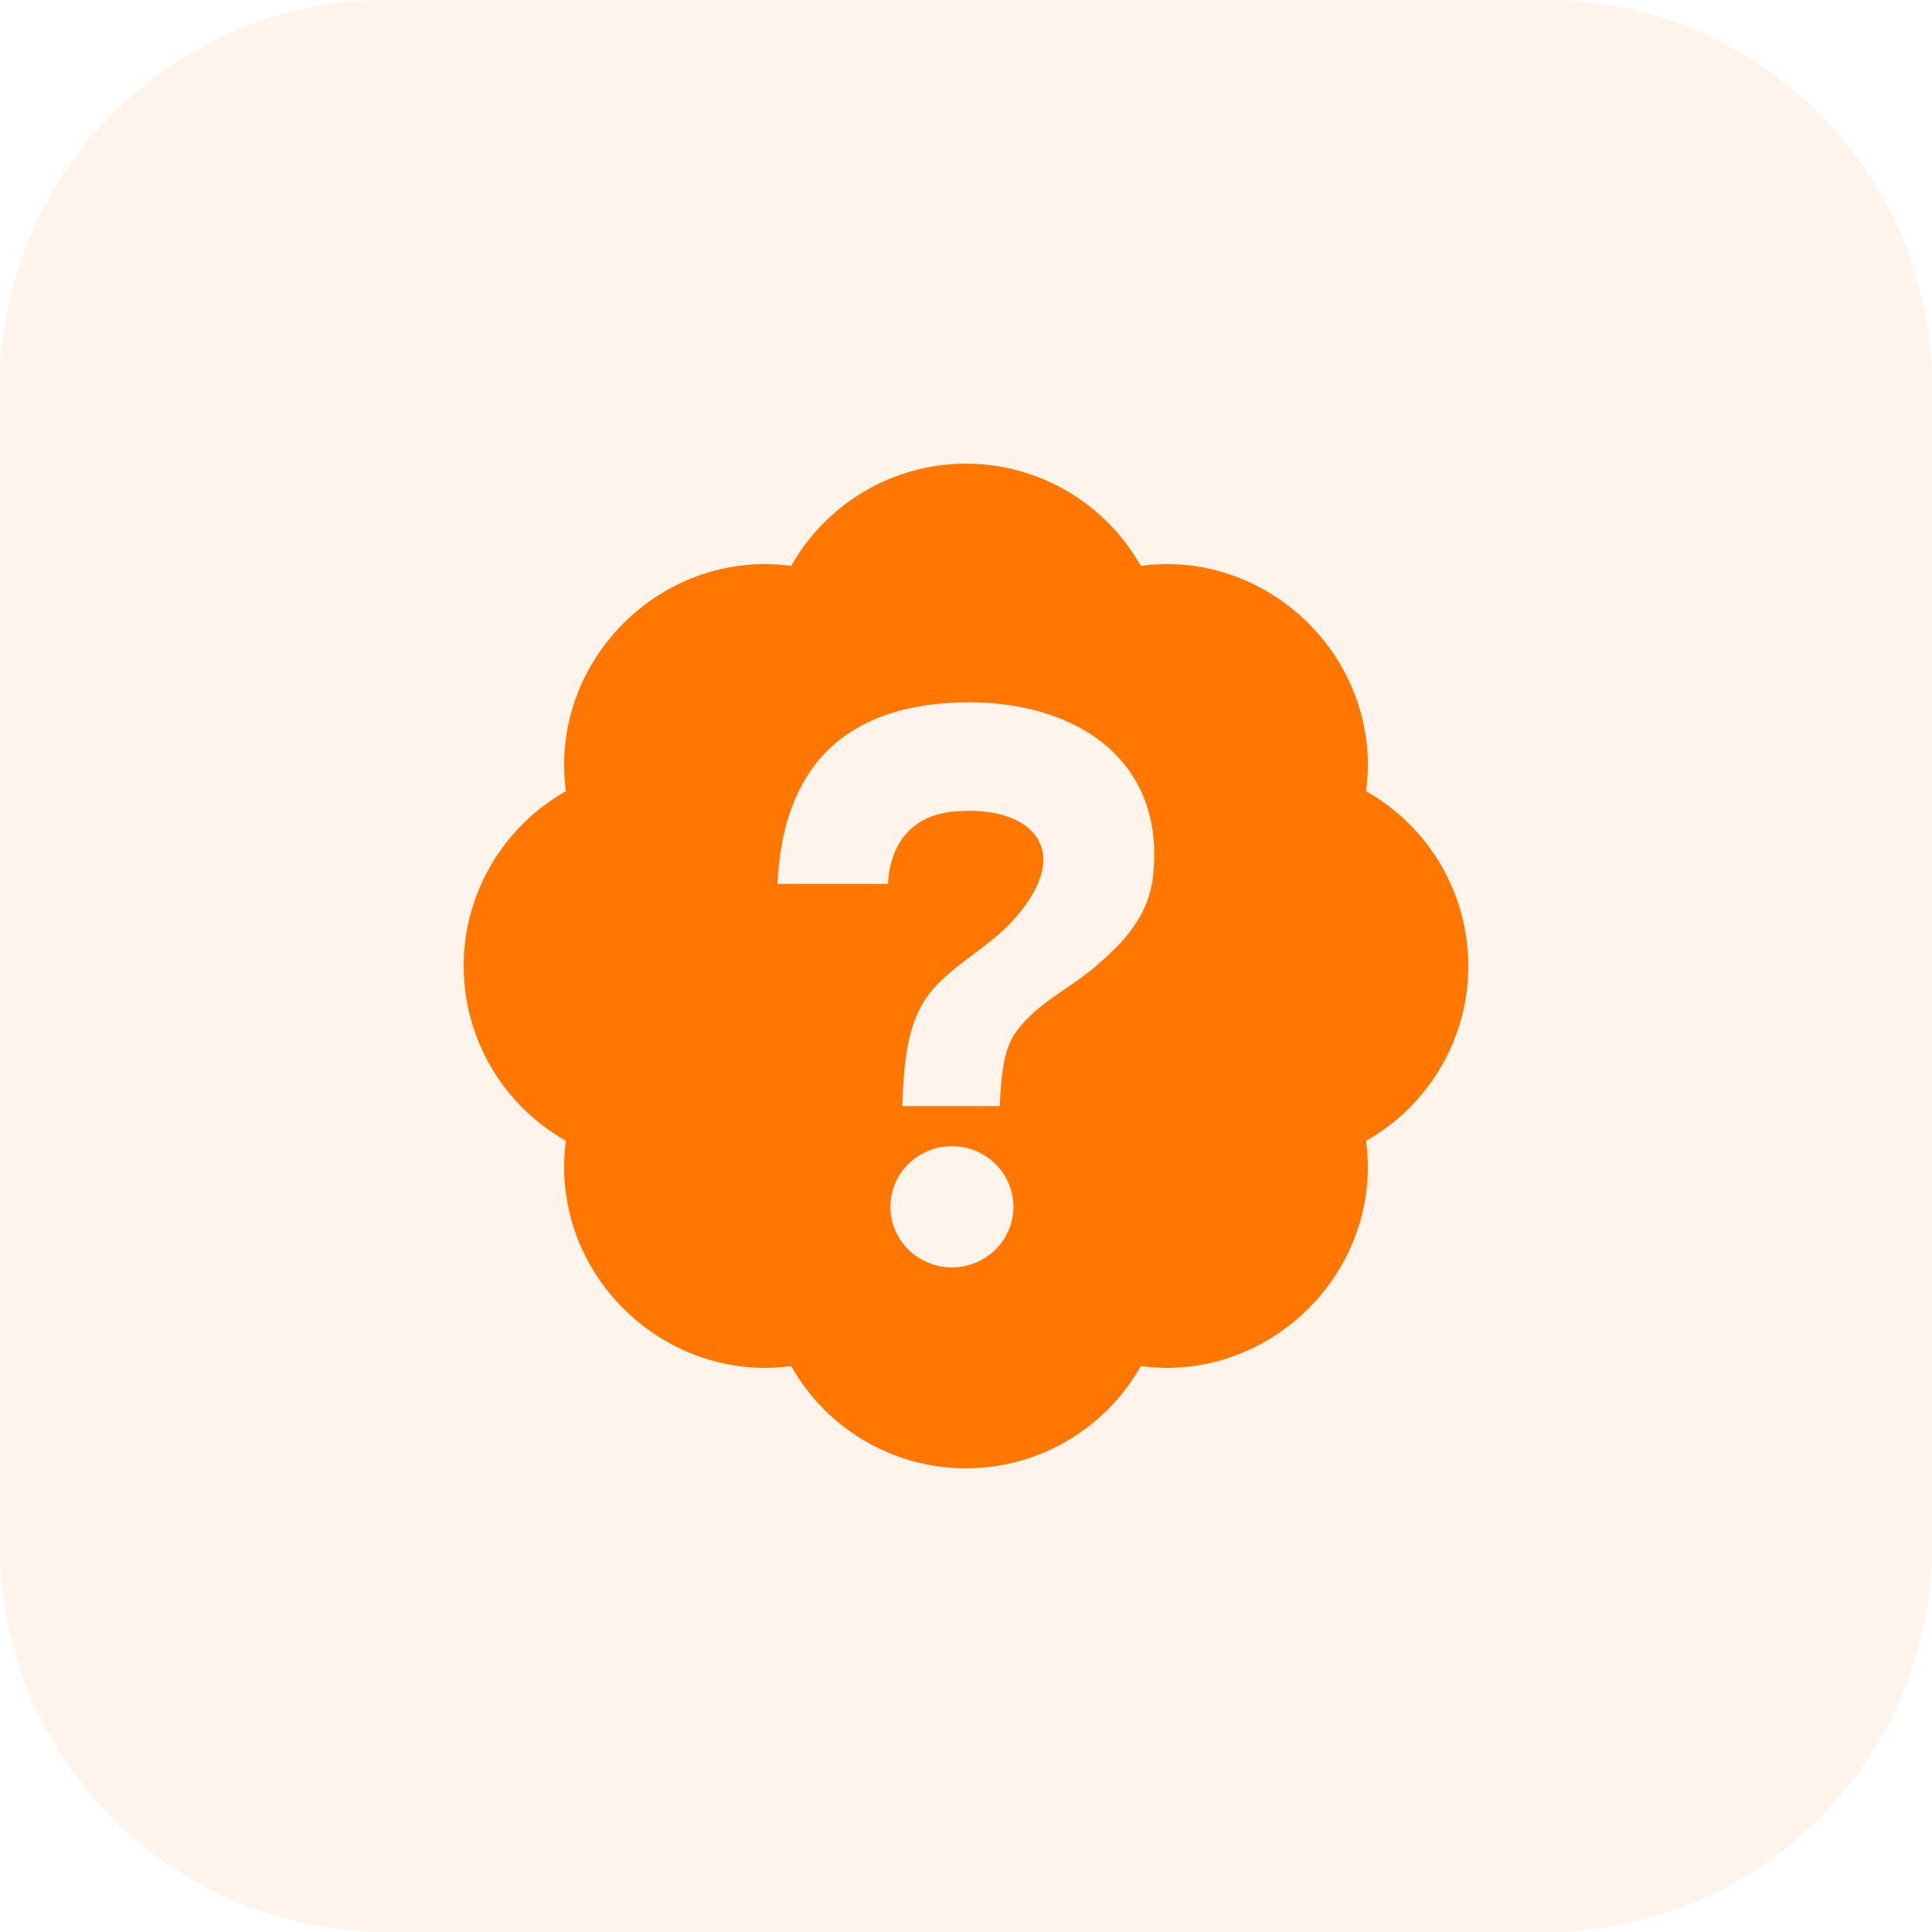
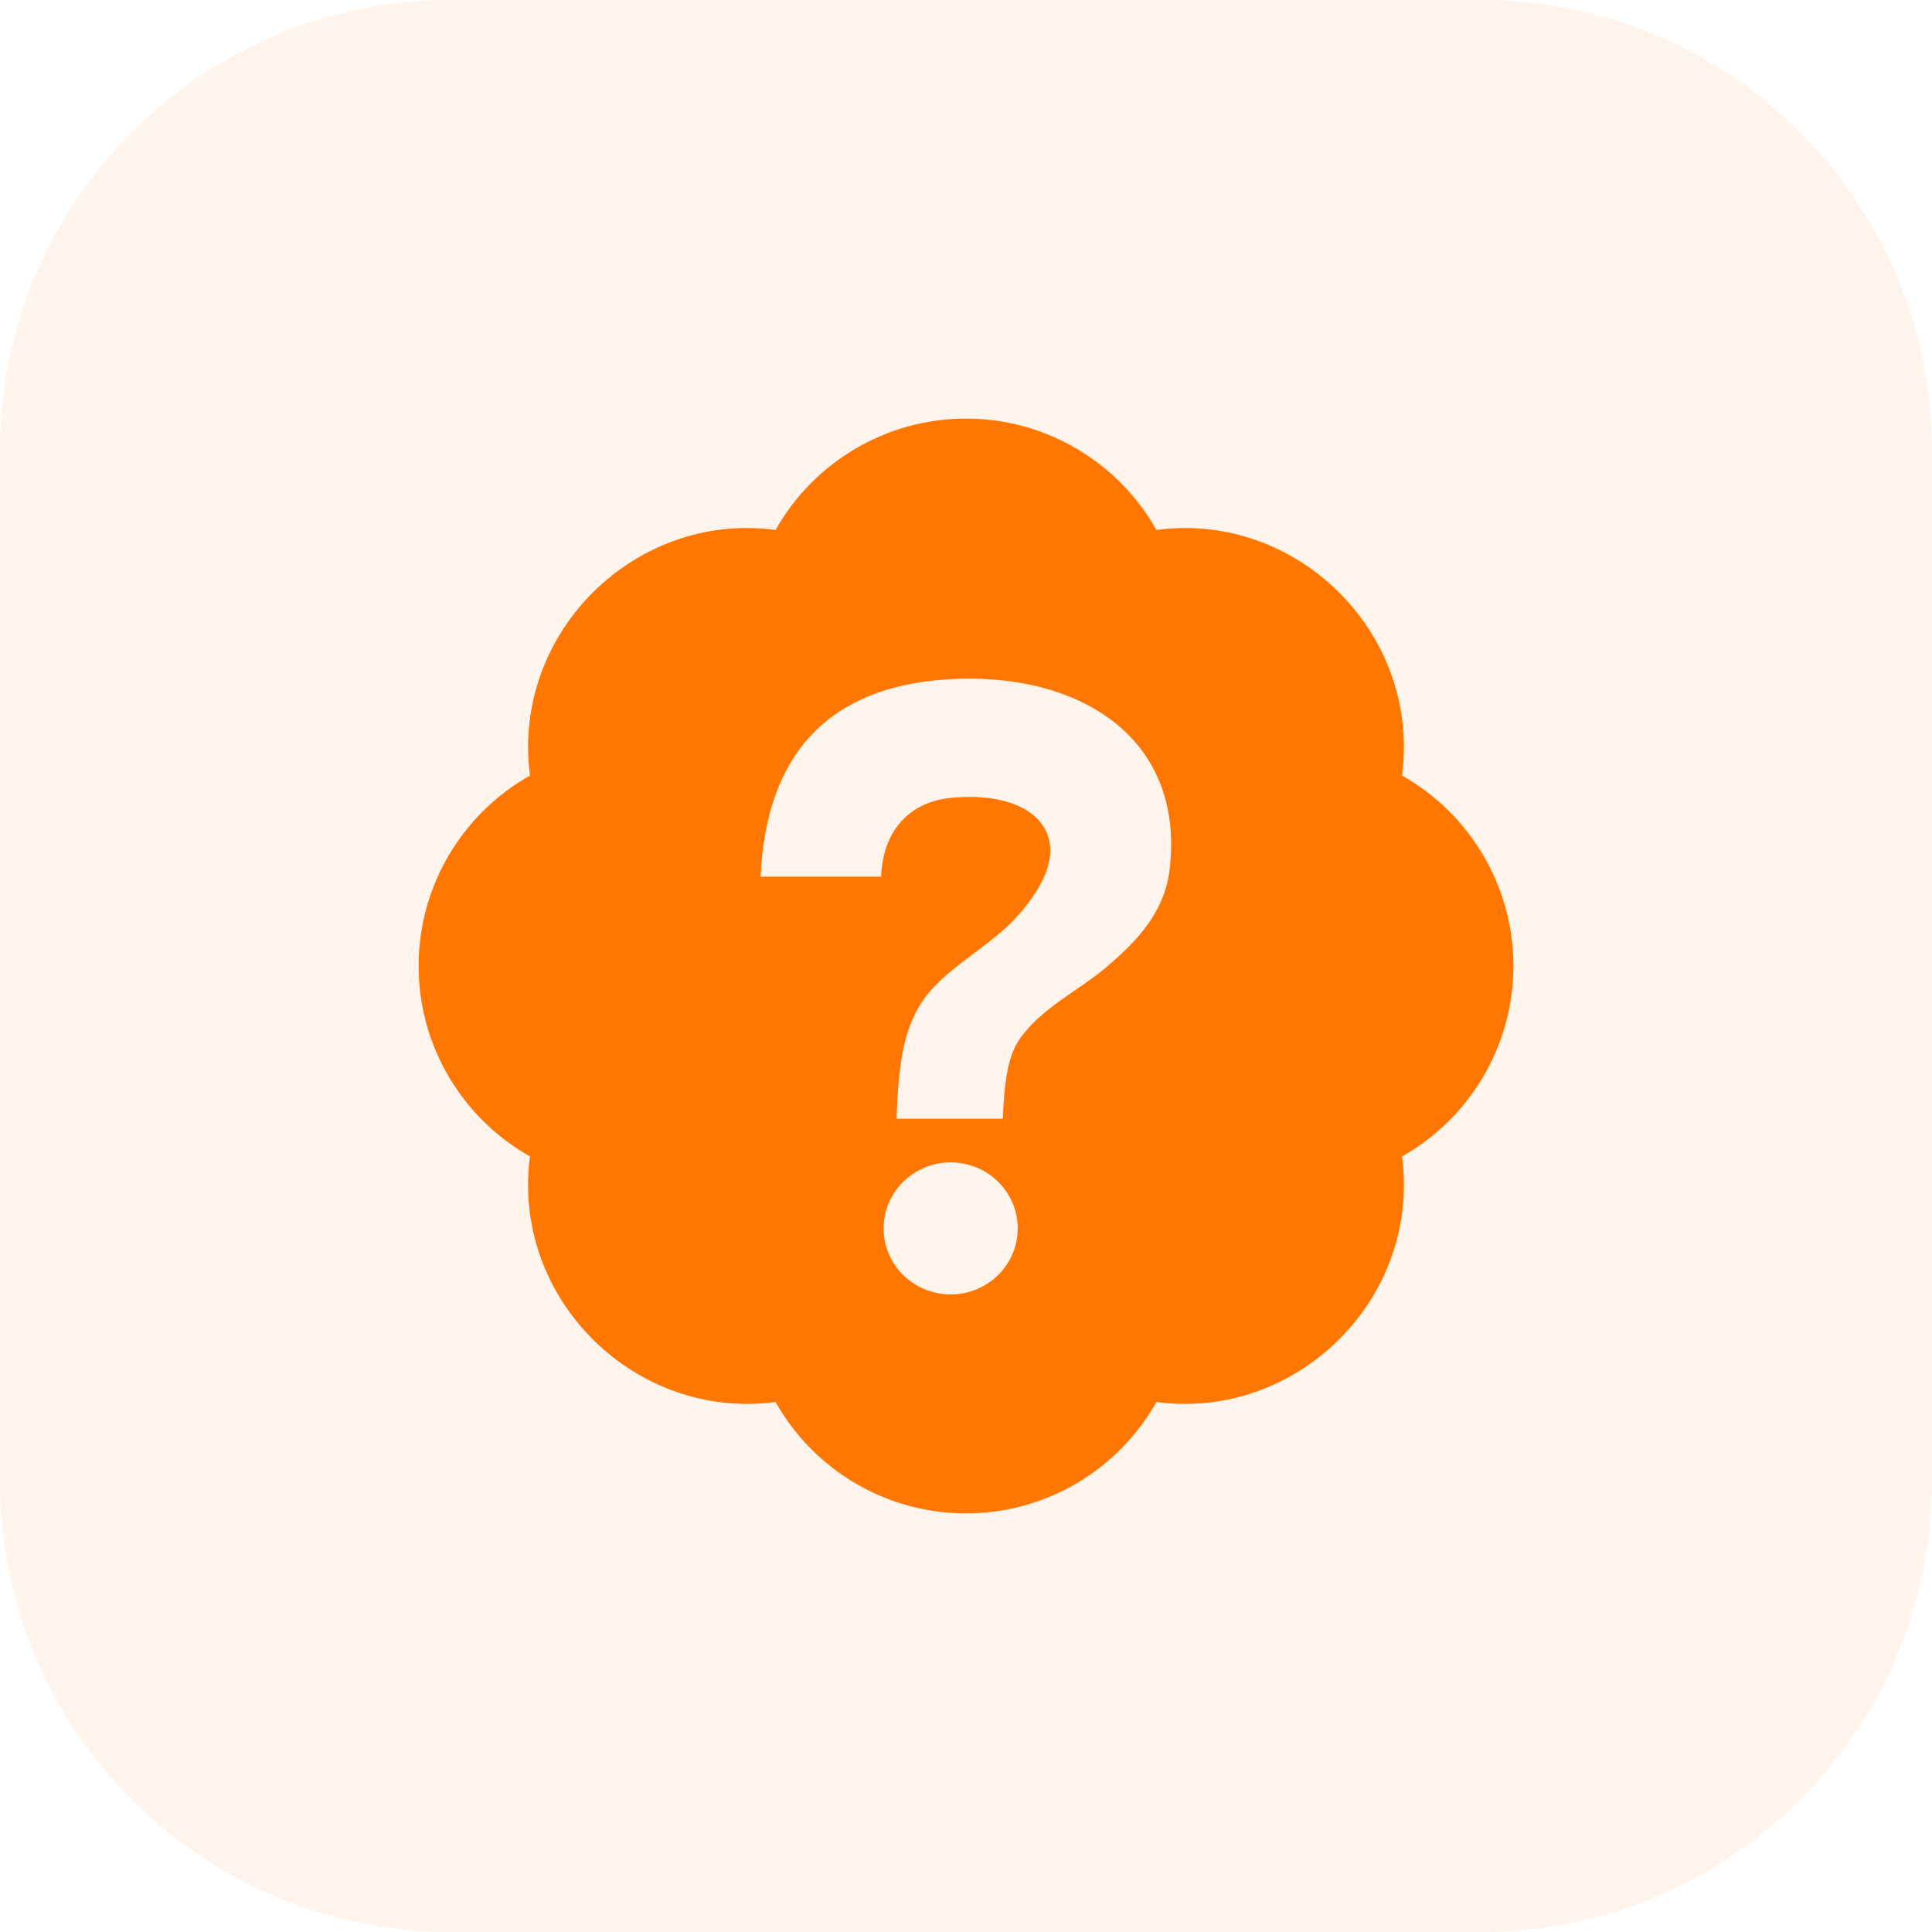
- <svg xmlns="http://www.w3.org/2000/svg" width="50" height="50" viewBox="0 0 50 50" fill="none">
-   <rect width="50" height="50" rx="10" fill="#FF7600" fill-opacity="0.08" />
-   <path fill-rule="evenodd" clip-rule="evenodd" d="M35.355 20.477C35.384 20.251 35.4 20.025 35.4 19.8C35.4 16.707 32.614 14.226 29.523 14.646C28.622 13.043 26.906 12 25 12C23.094 12 21.378 13.043 20.477 14.646C17.379 14.226 14.6 16.707 14.6 19.8C14.6 20.025 14.616 20.251 14.646 20.477C13.043 21.38 12 23.096 12 25C12 26.904 13.043 28.62 14.646 29.523C14.616 29.747 14.6 29.974 14.6 30.2C14.6 33.293 17.379 35.768 20.477 35.355C21.378 36.957 23.094 38 25 38C26.906 38 28.622 36.957 29.523 35.355C32.614 35.768 35.4 33.293 35.4 30.2C35.4 29.975 35.384 29.749 35.355 29.523C36.957 28.62 38 26.904 38 25C38 23.096 36.957 21.38 35.355 20.477ZM24.571 18.191C21.734 18.367 20.252 19.974 20.122 22.878H22.984C23.02 21.872 23.581 21.12 24.627 21.009C25.653 20.9 26.627 21.145 26.922 21.846C27.241 22.604 26.526 23.485 26.186 23.855C25.908 24.157 25.554 24.424 25.2 24.69L25.2 24.69C24.75 25.028 24.3 25.367 24.004 25.781C23.485 26.506 23.392 27.459 23.352 28.627H25.874C25.909 27.88 25.959 27.166 26.299 26.702C26.651 26.221 27.114 25.903 27.582 25.582L27.582 25.582C27.849 25.399 28.117 25.215 28.367 25C29.027 24.431 29.722 23.745 29.84 22.684C30.194 19.507 27.601 18.002 24.571 18.191ZM26.228 31.232C26.228 32.098 25.515 32.8 24.636 32.8C23.756 32.8 23.044 32.098 23.044 31.232C23.044 30.366 23.756 29.664 24.636 29.664C25.515 29.664 26.228 30.366 26.228 31.232Z" fill="#FF7600" />
+ <svg xmlns="http://www.w3.org/2000/svg" width="60" height="60" viewBox="0 0 60 60" fill="none">
+   <rect width="60" height="60" rx="14" fill="#FF7600" fill-opacity="0.08" />
+   <path fill-rule="evenodd" clip-rule="evenodd" d="M43.541 24.086C43.58 23.79 43.6 23.494 43.6 23.2C43.6 19.156 39.957 15.91 35.914 16.459C34.736 14.363 32.492 13 30 13C27.508 13 25.264 14.363 24.086 16.459C20.035 15.91 16.4 19.156 16.4 23.2C16.4 23.494 16.42 23.79 16.459 24.086C14.363 25.265 13 27.509 13 30C13 32.49 14.363 34.734 16.459 35.914C16.42 36.208 16.4 36.504 16.4 36.8C16.4 40.844 20.035 44.081 24.086 43.541C25.264 45.637 27.508 47 30 47C32.492 47 34.736 45.637 35.914 43.541C39.957 44.081 43.6 40.844 43.6 36.8C43.6 36.506 43.58 36.21 43.541 35.914C45.637 34.734 47 32.49 47 30C47 27.509 45.637 25.265 43.541 24.086ZM29.438 21.096C25.729 21.326 23.79 23.427 23.621 27.226H27.363C27.41 25.91 28.144 24.926 29.511 24.781C30.854 24.639 32.127 24.958 32.513 25.876C32.929 26.867 31.994 28.019 31.549 28.503C31.187 28.898 30.724 29.246 30.26 29.595L30.26 29.595C29.673 30.037 29.084 30.48 28.697 31.021C28.017 31.969 27.897 33.216 27.844 34.743H31.142C31.188 33.767 31.253 32.832 31.697 32.225C32.158 31.597 32.764 31.181 33.376 30.761L33.376 30.761C33.724 30.522 34.075 30.281 34.402 29.999C35.266 29.255 36.174 28.359 36.328 26.971C36.792 22.817 33.401 20.848 29.438 21.096ZM31.606 38.15C31.606 39.282 30.674 40.2 29.524 40.2C28.374 40.2 27.442 39.282 27.442 38.15C27.442 37.017 28.374 36.099 29.524 36.099C30.674 36.099 31.606 37.017 31.606 38.15Z" fill="#FF7600" />
</svg>
